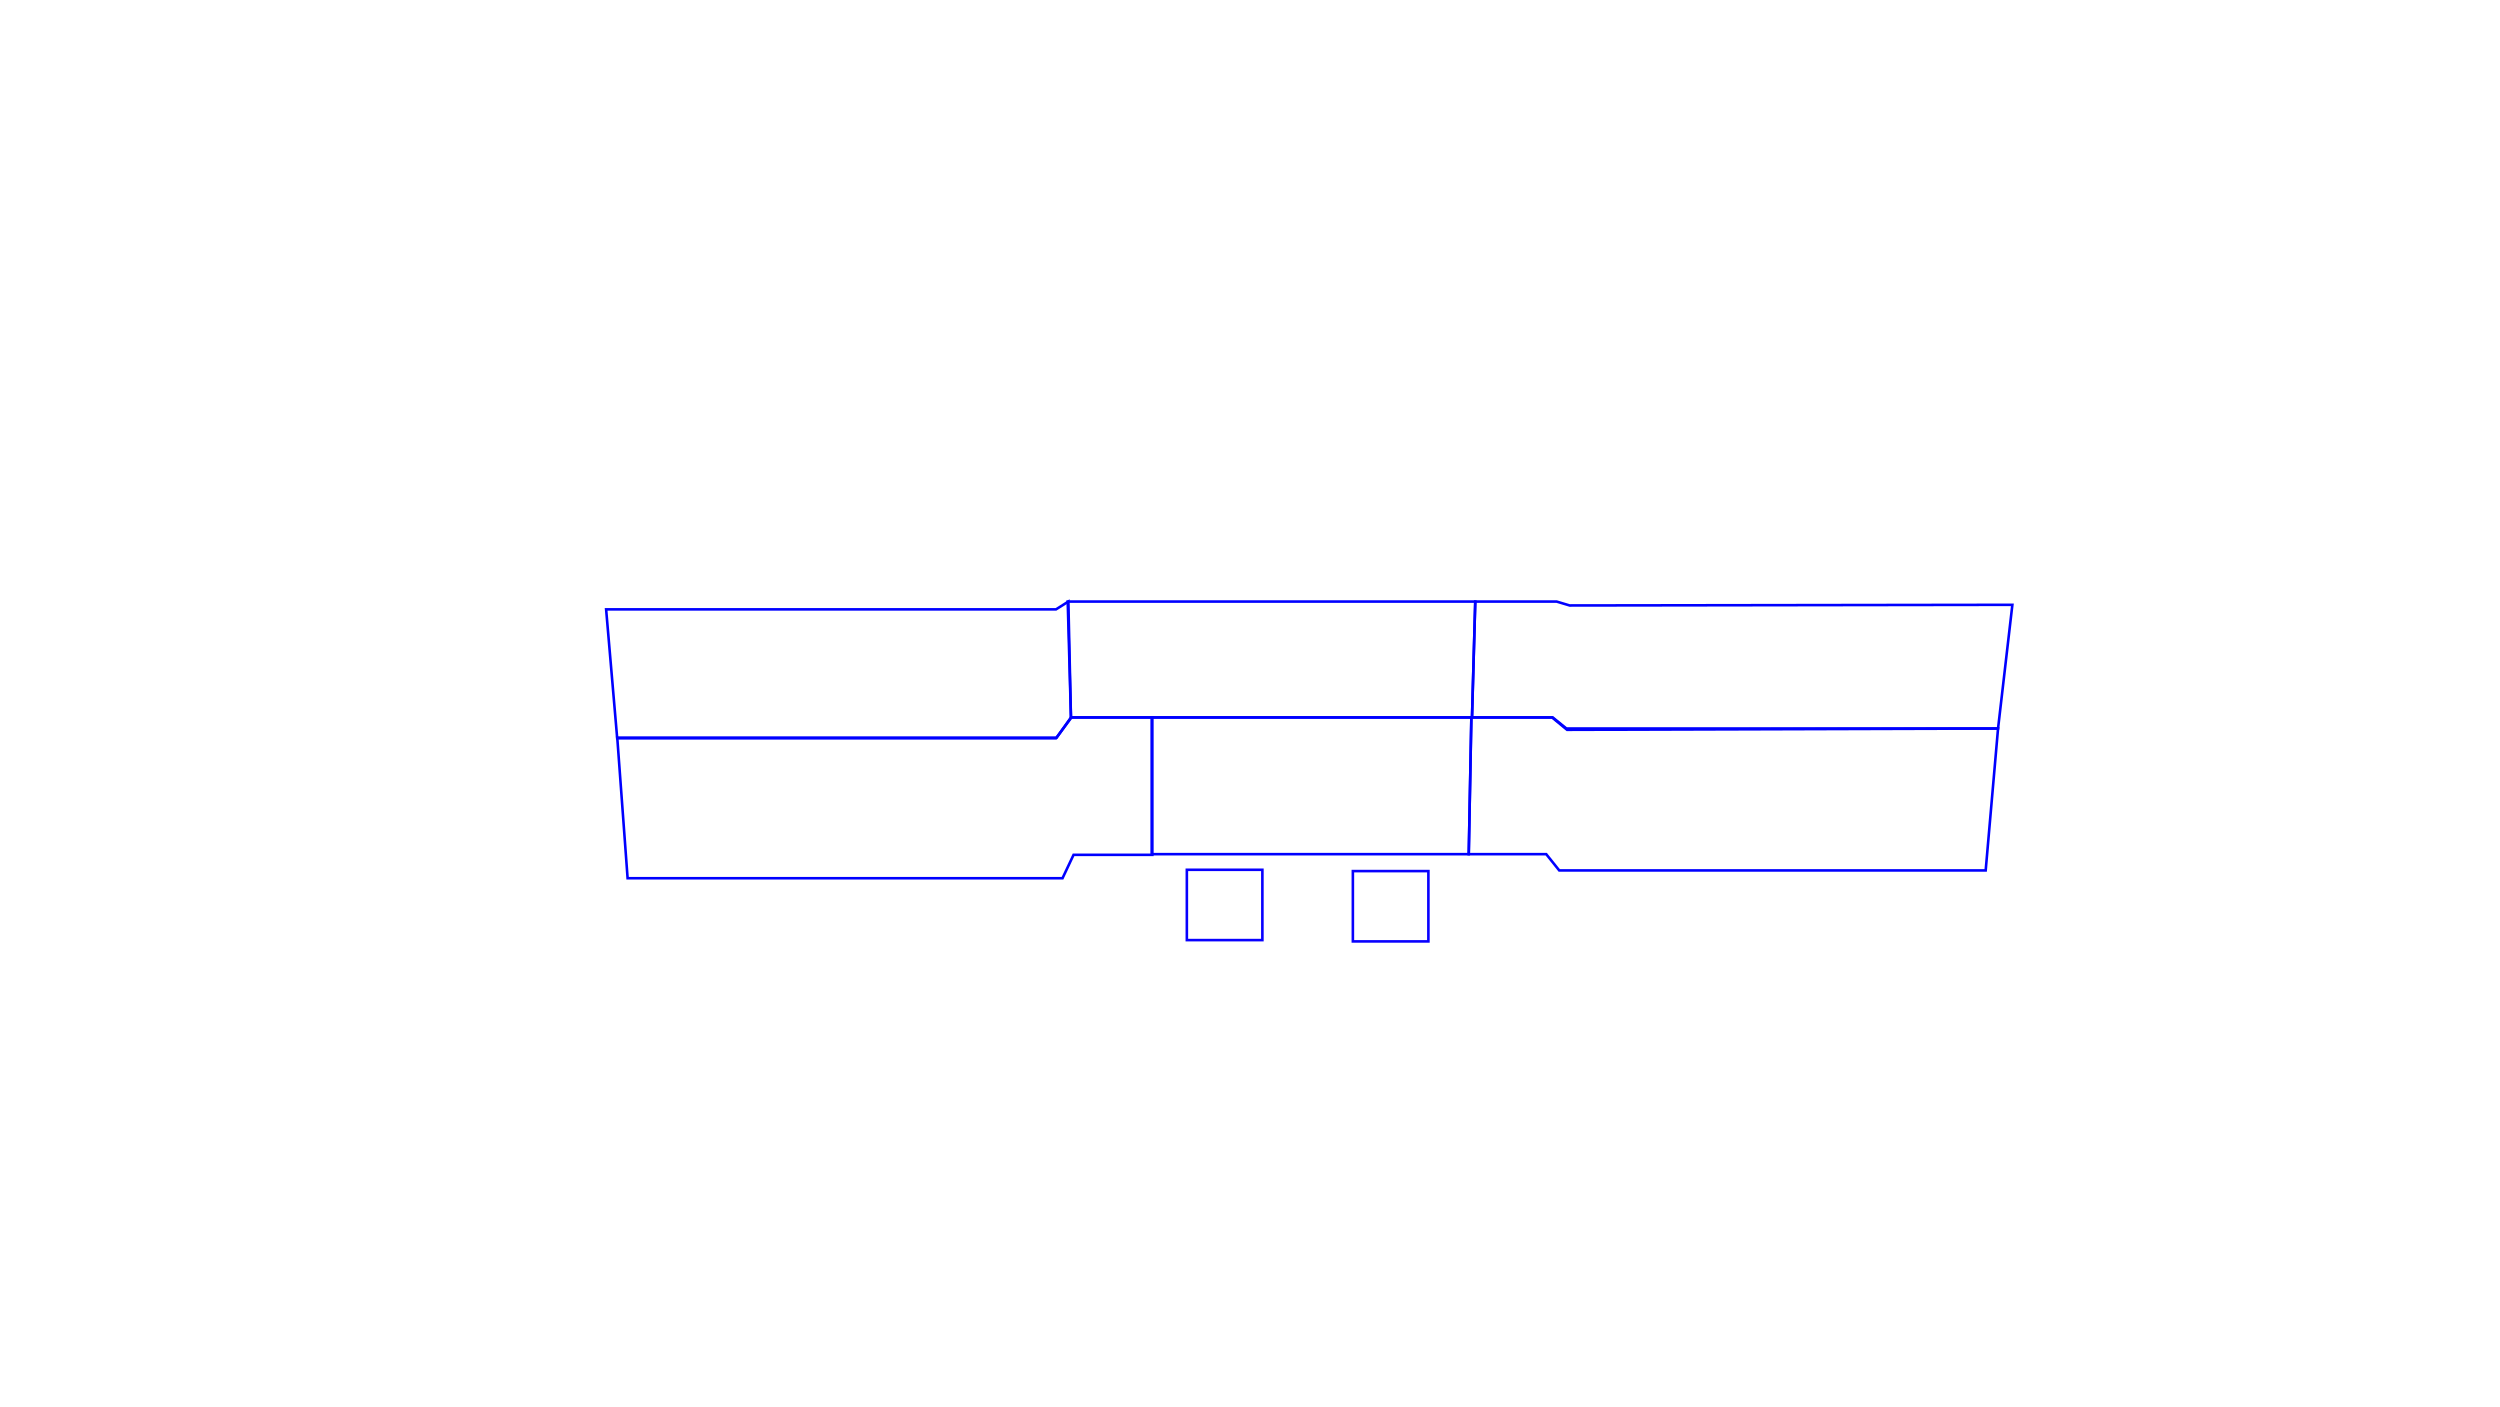
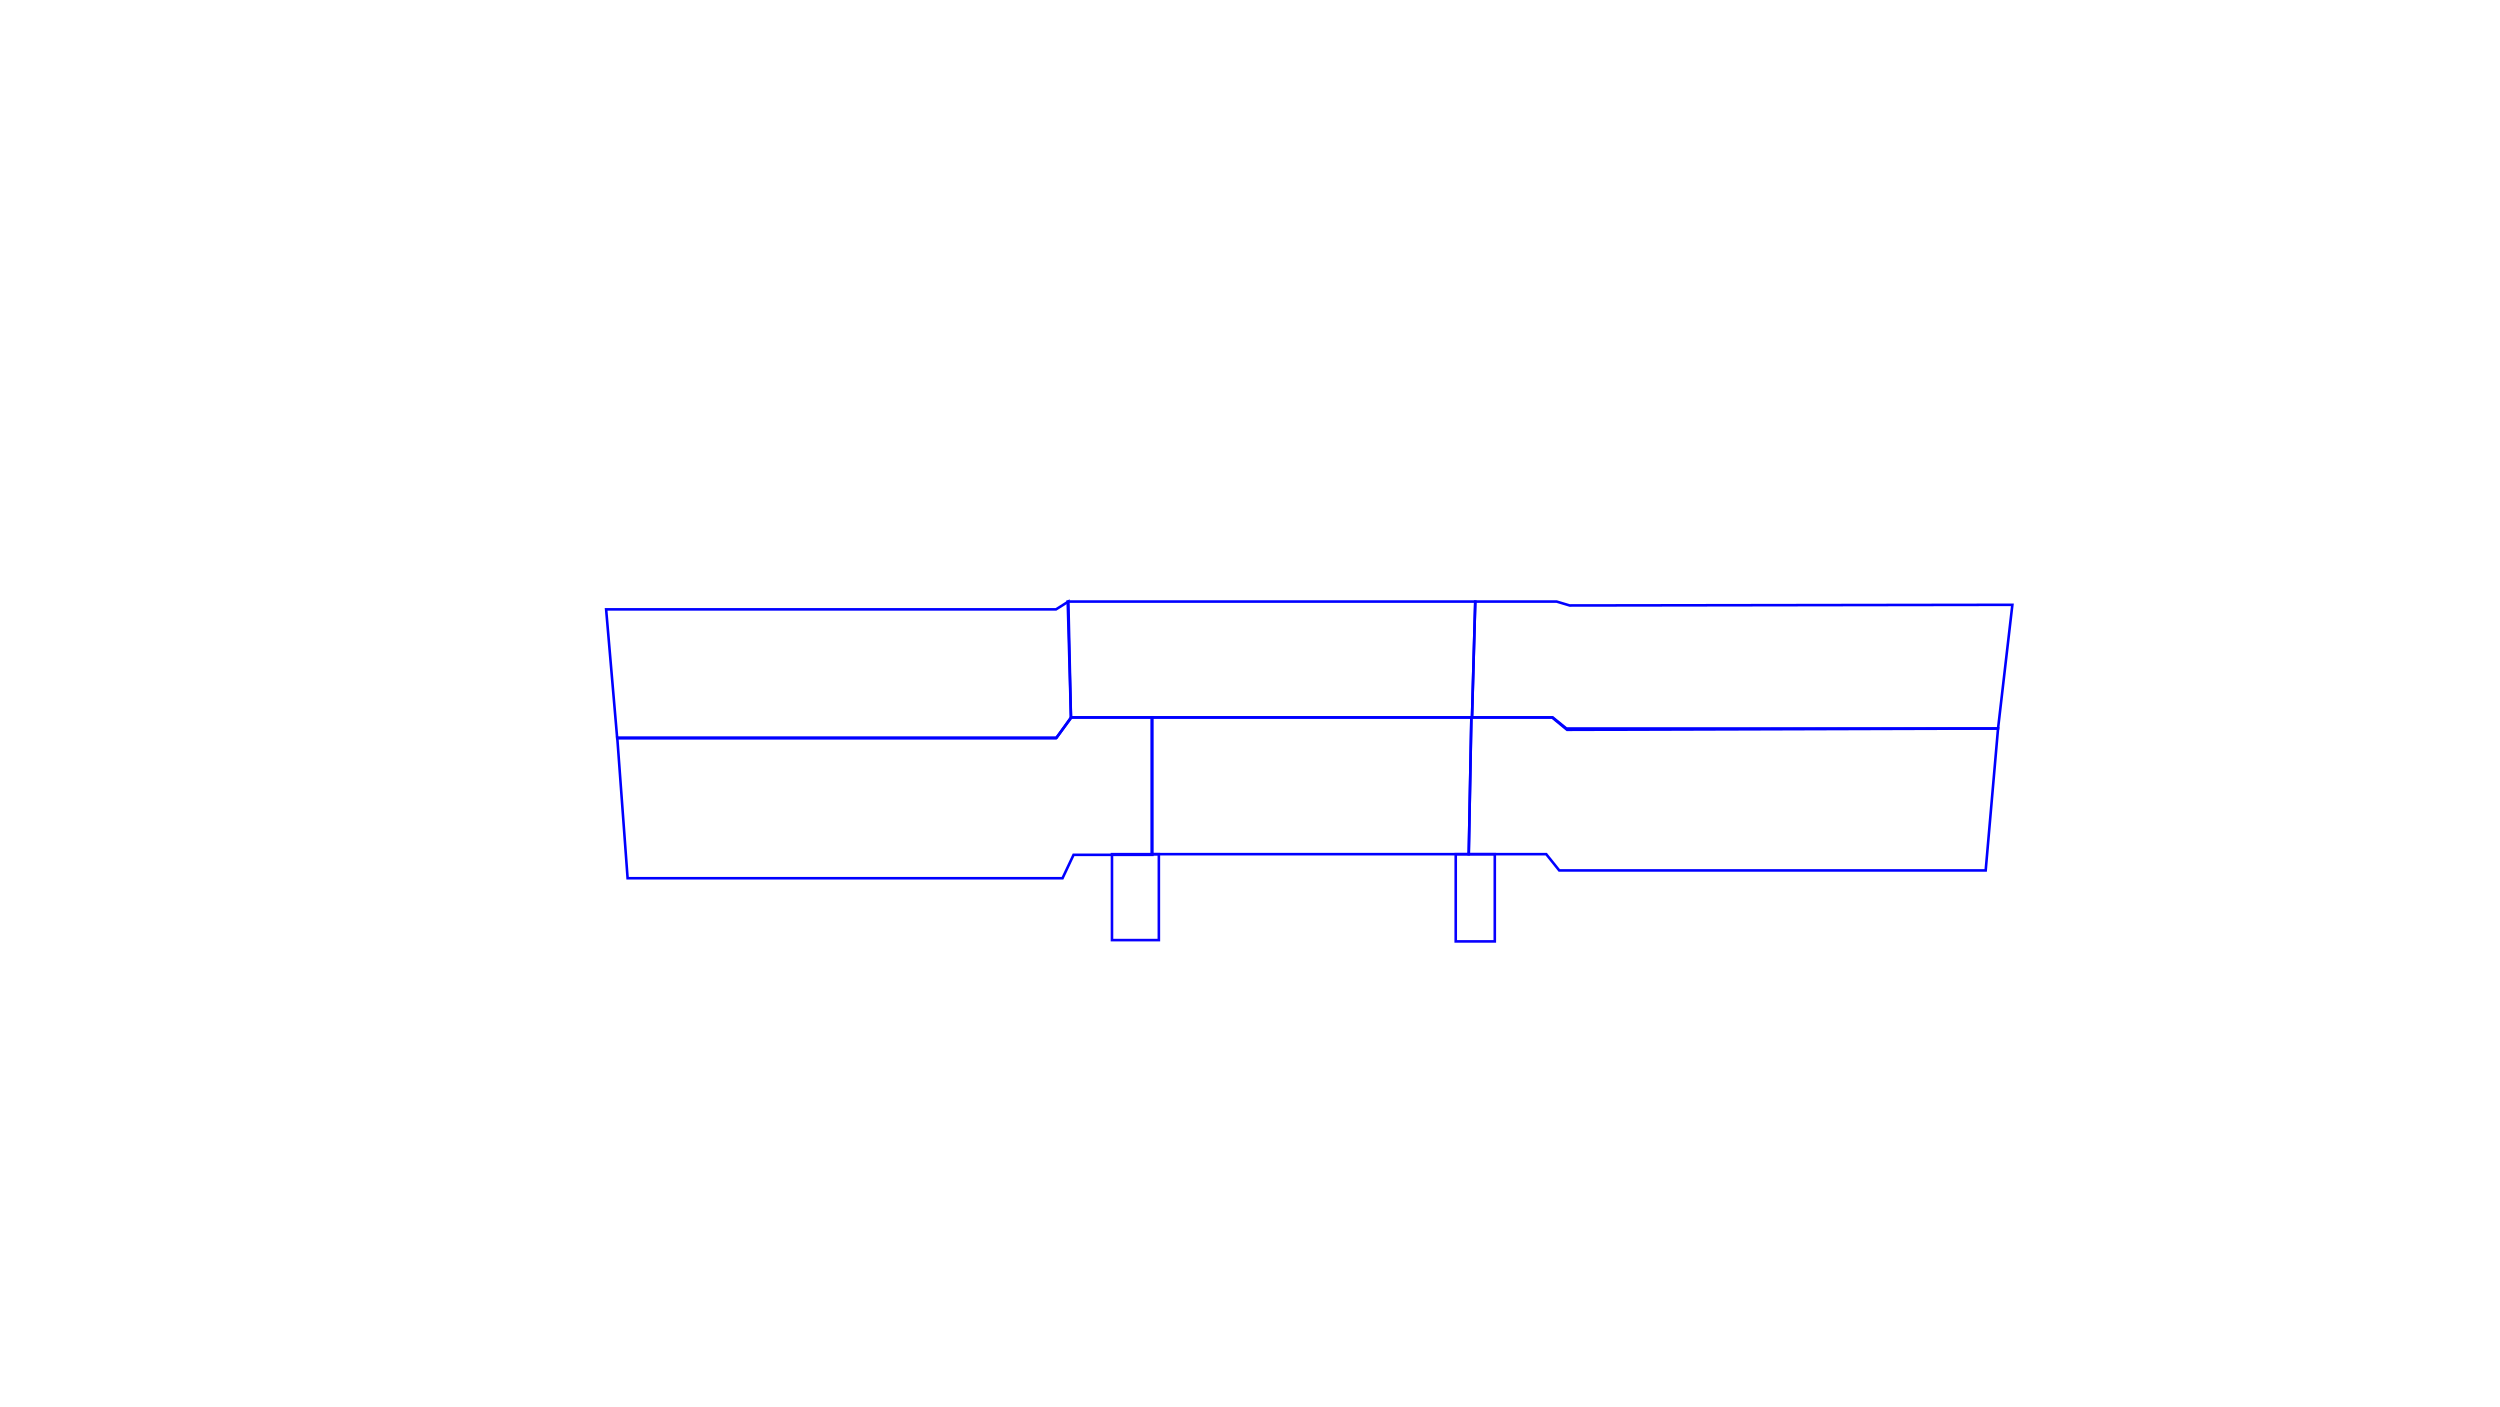
<svg xmlns="http://www.w3.org/2000/svg" width="1920" height="1080" viewBox="0 0 1920 1080" fill="none">
  <g id="Frame 2">
    <path id="APT_S2" d="M816 674.5H482L474.052 566.5H811.5L822.5 551H885V656.5H824.5L816 674.5Z" stroke="#0000FF" stroke-width="2" />
    <path id="APT_S3" d="M1128 656H884.5V551H1130L1128 656Z" stroke="#0000FF" stroke-width="2" />
    <path id="APT_S4" d="M1187.5 656H1128L1130 551H1192.5L1203 559.5H1534.5L1525 668.5H1197.5L1187.5 656Z" stroke="#0000FF" stroke-width="2" />
    <path id="APT_S6" d="M811 567H474L465.5 468H811L820.5 462L822.5 551.5L811 567Z" stroke="#0000FF" stroke-width="2" />
    <path id="APT_S7" d="M1130.5 551H822.5L820 462H1133L1130.5 551Z" stroke="#0000FF" stroke-width="2" />
    <path id="APT_S8" d="M1192 551H1130.5L1133 462H1195.5L1205.5 465L1545.5 464.5L1534.5 559.5L1203.5 560.5L1192 551Z" stroke="#0000FF" stroke-width="2" />
-     <path id="hodnik_L" d="M969.5 722H911.5V668H969.5V722Z" stroke="#0800FF" stroke-width="2" />
-     <path id="hodnik_D" d="M1097 723H1039V669H1097V723Z" stroke="#0800FF" stroke-width="2" />
+     <path id="hodnik_L" d="M890 722H854V656H890V722Z" stroke="#0800FF" stroke-width="2" />
+     <path id="hodnik_D" d="M1148 723H1118V656H1148V723Z" stroke="#0800FF" stroke-width="2" />
  </g>
</svg>
